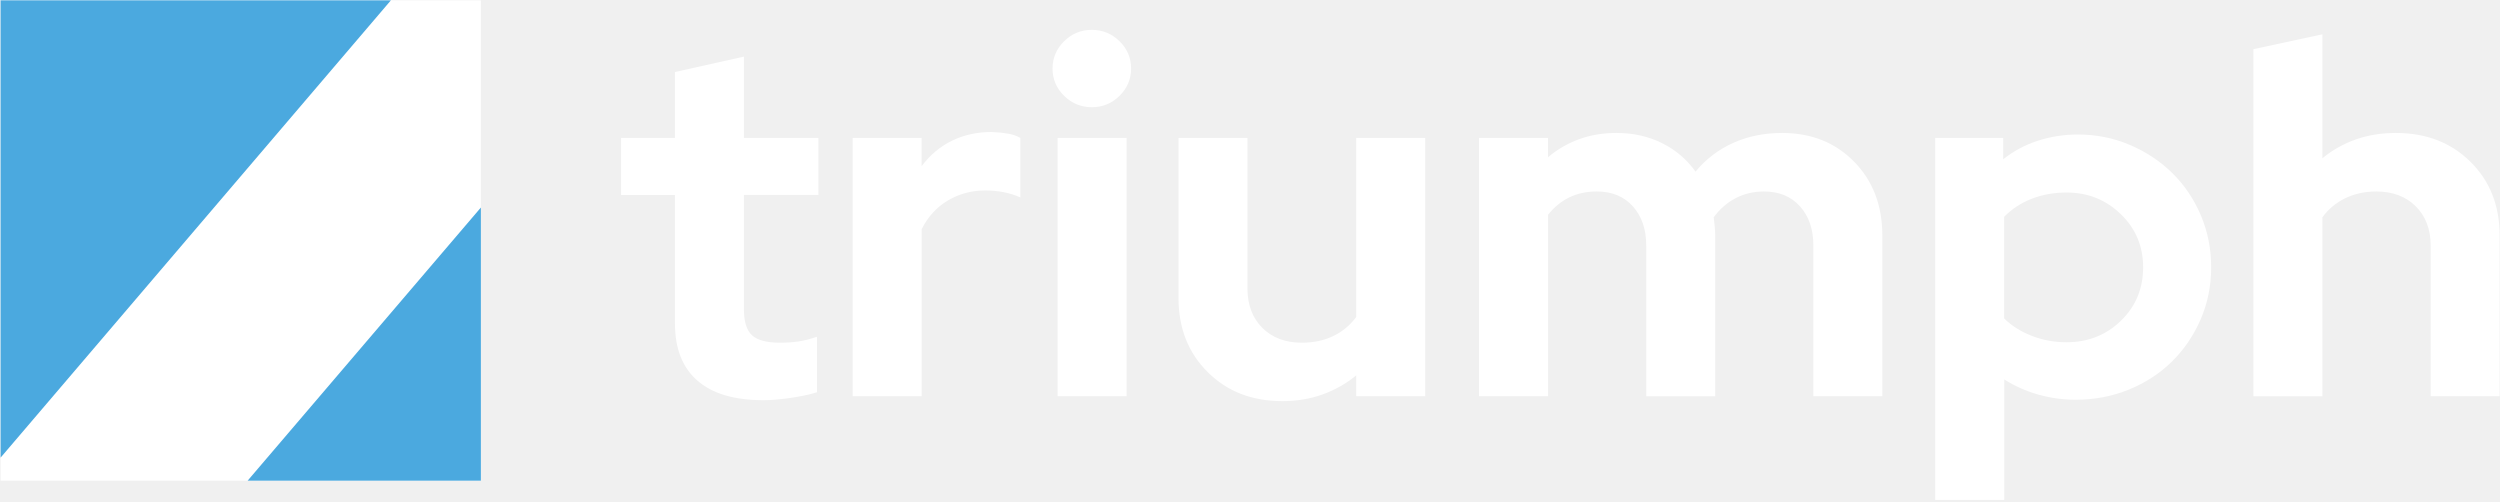
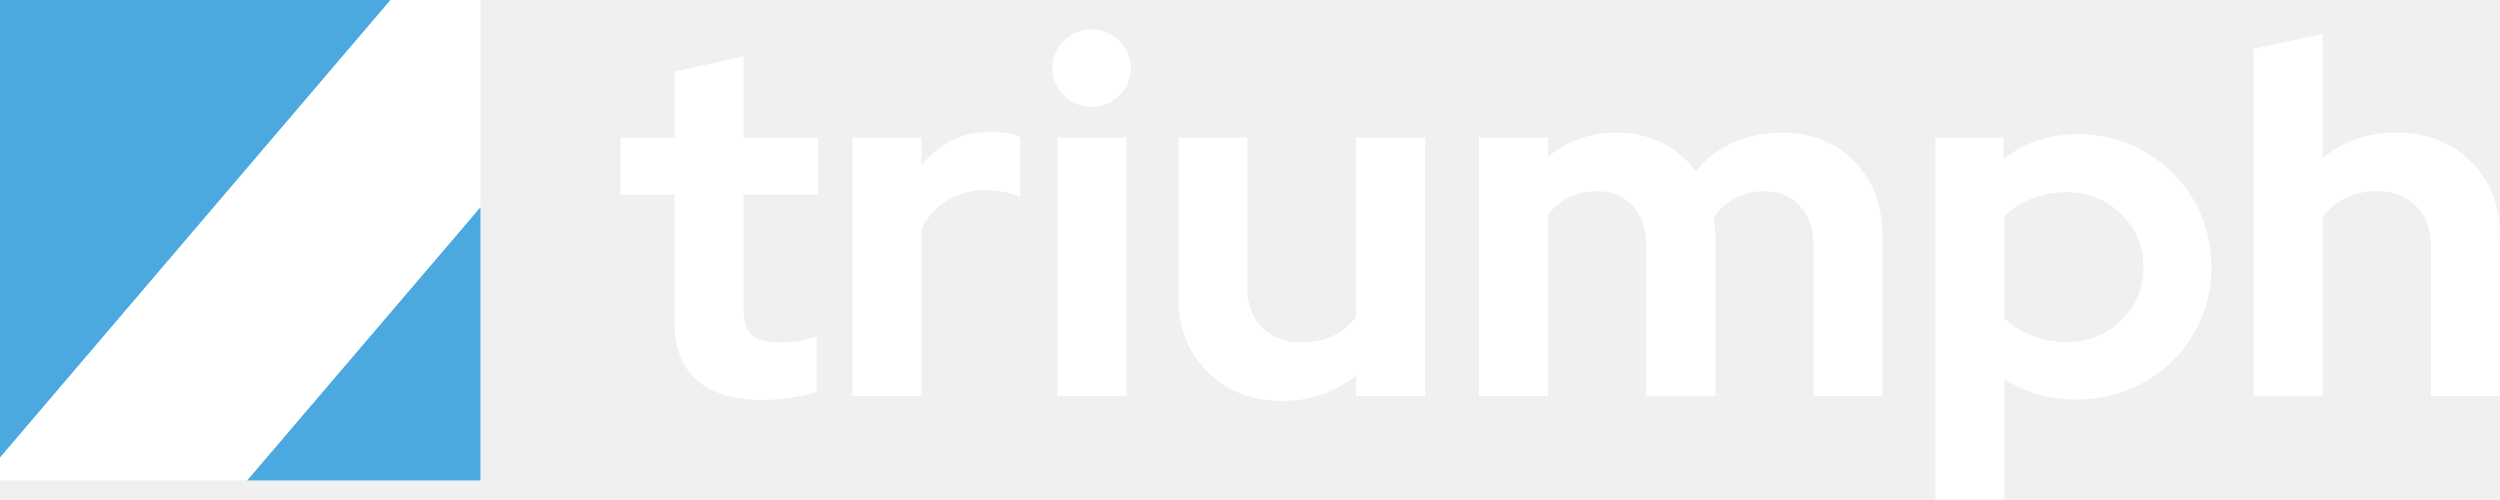
- <svg xmlns="http://www.w3.org/2000/svg" width="1092" height="219" viewBox="0 0 1092 219" fill="none">
-   <path d="M294.821 141.246V85.165H271.292V60.25H294.821V31.459L324.949 24.737V60.25H357.49V85.142H324.949V135.174C324.949 140.507 326.11 144.271 328.476 146.444C330.82 148.617 334.916 149.693 340.787 149.693C343.563 149.693 346.203 149.514 348.706 149.155C351.186 148.797 353.917 148.102 356.853 147.094V171.337C353.621 172.345 349.73 173.174 345.202 173.824C340.651 174.473 336.759 174.809 333.551 174.809C320.785 174.809 311.159 171.964 304.628 166.251C298.075 160.56 294.821 152.225 294.821 141.246Z" fill="white" />
-   <path d="M372.44 173.084V60.25H402.569V72.595C406.233 67.688 410.67 63.969 415.881 61.437C421.092 58.906 426.849 57.651 433.152 57.651C436.088 57.785 438.546 58.054 440.525 58.413C442.505 58.771 444.234 59.398 445.691 60.25V86.24C443.483 85.232 441.071 84.47 438.432 83.955C435.792 83.439 433.084 83.193 430.285 83.193C424.414 83.193 419.021 84.649 414.129 87.517C409.214 90.408 405.368 94.597 402.592 100.087V173.062H372.44V173.084Z" fill="white" />
-   <path d="M476.911 46.829C472.223 46.829 468.196 45.171 464.805 41.855C461.437 38.539 459.753 34.573 459.753 29.935C459.753 25.32 461.437 21.354 464.805 18.015C468.173 14.699 472.201 13.041 476.911 13.041C481.599 13.041 485.627 14.699 489.017 18.015C492.385 21.331 494.069 25.297 494.069 29.935C494.069 34.551 492.385 38.516 489.017 41.855C485.627 45.171 481.599 46.829 476.911 46.829ZM492.089 60.25V173.062H461.961V60.25H492.089Z" fill="white" />
-   <path d="M544.882 60.249V125.875C544.882 133.09 547.044 138.871 551.367 143.195C555.691 147.519 561.448 149.692 568.639 149.692C573.759 149.692 578.356 148.729 582.383 146.78C586.411 144.83 589.756 142.052 592.396 138.445V60.249H622.524V173.061H592.396V163.965C588.004 167.572 583.089 170.35 577.673 172.3C572.257 174.249 566.386 175.212 560.083 175.212C546.885 175.212 536.03 171 527.542 162.553C519.032 154.106 514.776 143.329 514.776 130.177V60.249H544.882Z" fill="white" />
-   <path d="M646.031 173.084V60.25H676.159V68.697C680.255 65.224 684.806 62.602 689.79 60.787C694.773 58.972 700.189 58.076 706.06 58.076C713.387 58.076 720.032 59.555 725.971 62.513C731.91 65.47 736.78 69.615 740.603 74.97C745.154 69.481 750.638 65.291 757.101 62.401C763.541 59.51 770.663 58.076 778.446 58.076C791.212 58.076 801.679 62.266 809.894 70.646C818.109 79.025 822.205 89.78 822.205 102.91V173.061H792.076V107.256C792.076 100.176 790.142 94.485 786.251 90.139C782.36 85.814 777.126 83.641 770.527 83.641C765.976 83.641 761.834 84.627 758.102 86.576C754.37 88.525 751.184 91.304 748.545 94.911C748.681 96.21 748.841 97.51 748.977 98.81C749.114 100.109 749.205 101.476 749.205 102.932V173.084H719.076V107.256C719.076 100.176 717.119 94.485 713.251 90.139C709.36 85.814 704.126 83.641 697.527 83.641C692.976 83.641 688.948 84.515 685.421 86.24C681.894 87.965 678.822 90.497 676.182 93.813V173.061H646.031V173.084Z" fill="white" />
-   <path d="M845.302 218.343V60.25H874.998V69.57C879.549 65.963 884.601 63.252 890.176 61.46C895.751 59.667 901.531 58.748 907.561 58.748C915.617 58.748 923.217 60.272 930.317 63.297C937.416 66.322 943.629 70.444 948.908 75.642C954.187 80.84 958.329 86.98 961.333 94.06C964.336 101.14 965.838 108.713 965.838 116.801C965.838 124.89 964.291 132.463 961.219 139.543C958.147 146.623 953.96 152.762 948.681 157.938C943.401 163.136 937.143 167.214 929.884 170.171C922.625 173.129 914.888 174.608 906.674 174.608C901.099 174.608 895.637 173.846 890.29 172.345C884.942 170.821 879.981 168.625 875.453 165.735V218.366H845.302V218.343ZM902.691 84.089C897.276 84.089 892.201 84.985 887.513 86.8C882.826 88.615 878.798 91.237 875.407 94.709V139.095C878.639 142.276 882.621 144.808 887.4 146.668C892.156 148.55 897.253 149.491 902.691 149.491C912.067 149.491 919.986 146.354 926.448 140.081C932.888 133.807 936.119 126.032 936.119 116.801C936.119 107.57 932.865 99.796 926.334 93.522C919.826 87.226 911.93 84.089 902.691 84.089Z" fill="white" />
-   <path d="M984.293 173.084V21.488L1014.42 14.99V69.122C1018.81 65.515 1023.71 62.781 1029.05 60.899C1034.4 59.017 1040.23 58.076 1046.53 58.076C1059.73 58.076 1070.58 62.266 1079.07 70.646C1087.58 79.025 1091.84 89.78 1091.84 102.91V173.061H1061.71V107.256C1061.71 100.176 1059.55 94.485 1055.22 90.138C1050.9 85.814 1045.14 83.641 1037.95 83.641C1032.97 83.641 1028.46 84.627 1024.43 86.576C1020.41 88.525 1017.06 91.303 1014.42 94.911V173.084H984.293Z" fill="white" />
-   <rect x="0.258" y="0.158" width="209.793" height="209.793" fill="white" />
-   <path d="M210.052 209.951V90.644L108.171 209.951H210.052Z" fill="#4BA9DF" />
-   <path d="M170.729 0.158H0.258V199.898L170.729 0.158Z" fill="#4BA9DF" />
+ <svg xmlns="http://www.w3.org/2000/svg" width="625" height="125" viewBox="0 0 625 125" fill="none">
+   <path d="M168.656 80.781V48.671H155.184V34.406H168.656V17.921L185.906 14.072V34.406H204.538V48.658H185.906V77.305C185.906 80.358 186.571 82.513 187.926 83.758C189.268 85.002 191.613 85.618 194.975 85.618C196.564 85.618 198.076 85.515 199.509 85.31C200.929 85.105 202.492 84.707 204.173 84.13V98.01C202.323 98.588 200.095 99.062 197.502 99.434C194.896 99.806 192.668 99.999 190.831 99.999C183.522 99.999 178.011 98.37 174.271 95.098C170.519 91.84 168.656 87.067 168.656 80.781Z" fill="white" />
+   <path d="M213.099 99.011V34.406H230.349V41.474C232.447 38.665 234.987 36.535 237.971 35.086C240.955 33.636 244.251 32.917 247.86 32.917C249.541 32.995 250.948 33.148 252.082 33.354C253.215 33.559 254.205 33.918 255.039 34.406V49.287C253.775 48.709 252.394 48.273 250.883 47.978C249.372 47.683 247.821 47.542 246.219 47.542C242.857 47.542 239.769 48.376 236.968 50.018C234.154 51.673 231.952 54.072 230.362 57.215V98.998H213.099V99.011Z" fill="white" />
+   <path d="M272.915 26.722C270.231 26.722 267.925 25.772 265.983 23.874C264.055 21.975 263.091 19.704 263.091 17.049C263.091 14.406 264.055 12.135 265.983 10.224C267.912 8.325 270.218 7.376 272.915 7.376C275.599 7.376 277.905 8.325 279.846 10.224C281.774 12.123 282.739 14.393 282.739 17.049C282.739 19.692 281.774 21.962 279.846 23.874C277.905 25.772 275.599 26.722 272.915 26.722ZM281.605 34.406V98.998H264.355V34.406H281.605Z" fill="white" />
+   <path d="M311.832 34.406V71.981C311.832 76.112 313.07 79.422 315.546 81.898C318.021 84.374 321.318 85.618 325.435 85.618C328.366 85.618 330.998 85.066 333.304 83.95C335.611 82.834 337.526 81.243 339.037 79.178V34.406H356.288V98.998H339.037V93.79C336.523 95.855 333.708 97.446 330.607 98.562C327.506 99.678 324.145 100.23 320.536 100.23C312.979 100.23 306.764 97.818 301.904 92.982C297.031 88.145 294.595 81.975 294.595 74.444V34.406H311.832Z" fill="white" />
+   <path d="M369.746 99.011V34.406H386.997V39.242C389.342 37.254 391.948 35.753 394.801 34.714C397.655 33.675 400.756 33.161 404.117 33.161C408.312 33.161 412.117 34.008 415.518 35.701C418.918 37.395 421.706 39.768 423.895 42.834C426.501 39.691 429.641 37.292 433.341 35.637C437.029 33.982 441.107 33.161 445.563 33.161C452.872 33.161 458.865 35.56 463.569 40.358C468.272 45.156 470.618 51.314 470.618 58.831V98.998H453.367V61.32C453.367 57.266 452.26 54.008 450.032 51.519C447.804 49.043 444.807 47.799 441.029 47.799C438.423 47.799 436.051 48.363 433.915 49.479C431.778 50.596 429.954 52.186 428.442 54.252C428.521 54.996 428.612 55.74 428.69 56.484C428.768 57.228 428.82 58.011 428.82 58.844V99.011H411.57V61.32C411.57 57.266 410.449 54.008 408.234 51.519C406.006 49.043 403.01 47.799 399.231 47.799C396.625 47.799 394.319 48.299 392.3 49.287C390.28 50.275 388.521 51.724 387.01 53.623V98.998H369.746V99.011Z" fill="white" />
+   <path d="M483.842 124.925V34.406H500.845V39.743C503.451 37.678 506.344 36.125 509.536 35.099C512.728 34.073 516.037 33.547 519.49 33.547C524.102 33.547 528.454 34.419 532.519 36.151C536.584 37.883 540.141 40.243 543.164 43.219C546.187 46.196 548.558 49.711 550.278 53.765C551.998 57.818 552.858 62.154 552.858 66.786C552.858 71.417 551.972 75.753 550.213 79.807C548.454 83.861 546.056 87.376 543.034 90.339C540.011 93.315 536.428 95.65 532.272 97.343C528.115 99.037 523.685 99.883 518.982 99.883C515.79 99.883 512.663 99.447 509.601 98.588C506.539 97.716 503.699 96.458 501.106 94.803V124.938H483.842V124.925ZM516.702 48.056C513.601 48.056 510.695 48.569 508.011 49.608C505.327 50.647 503.021 52.148 501.08 54.137V79.55C502.93 81.372 505.21 82.821 507.946 83.886C510.669 84.964 513.588 85.503 516.702 85.503C522.07 85.503 526.604 83.707 530.304 80.115C533.991 76.523 535.841 72.071 535.841 66.786C535.841 61.5 533.978 57.049 530.239 53.457C526.513 49.852 521.992 48.056 516.702 48.056Z" fill="white" />
+   <path d="M563.424 99.011V12.212L580.675 8.492V39.486C583.189 37.42 585.991 35.855 589.052 34.778C592.114 33.7 595.45 33.161 599.059 33.161C606.616 33.161 612.831 35.56 617.69 40.358C622.563 45.156 625 51.314 625 58.831V98.998H607.749V61.32C607.749 57.266 606.511 54.008 604.036 51.519C601.56 49.043 598.264 47.799 594.147 47.799C591.293 47.799 588.714 48.363 586.408 49.479C584.101 50.595 582.186 52.186 580.675 54.251V99.011H563.424Z" fill="white" />
+   <rect width="120.12" height="120.12" fill="white" />
+   <path d="M120.12 120.12V51.809L61.787 120.12H120.12Z" fill="#4BA9DF" />
+   <path d="M97.606 0H0V114.364L97.606 0Z" fill="#4BA9DF" />
</svg>
